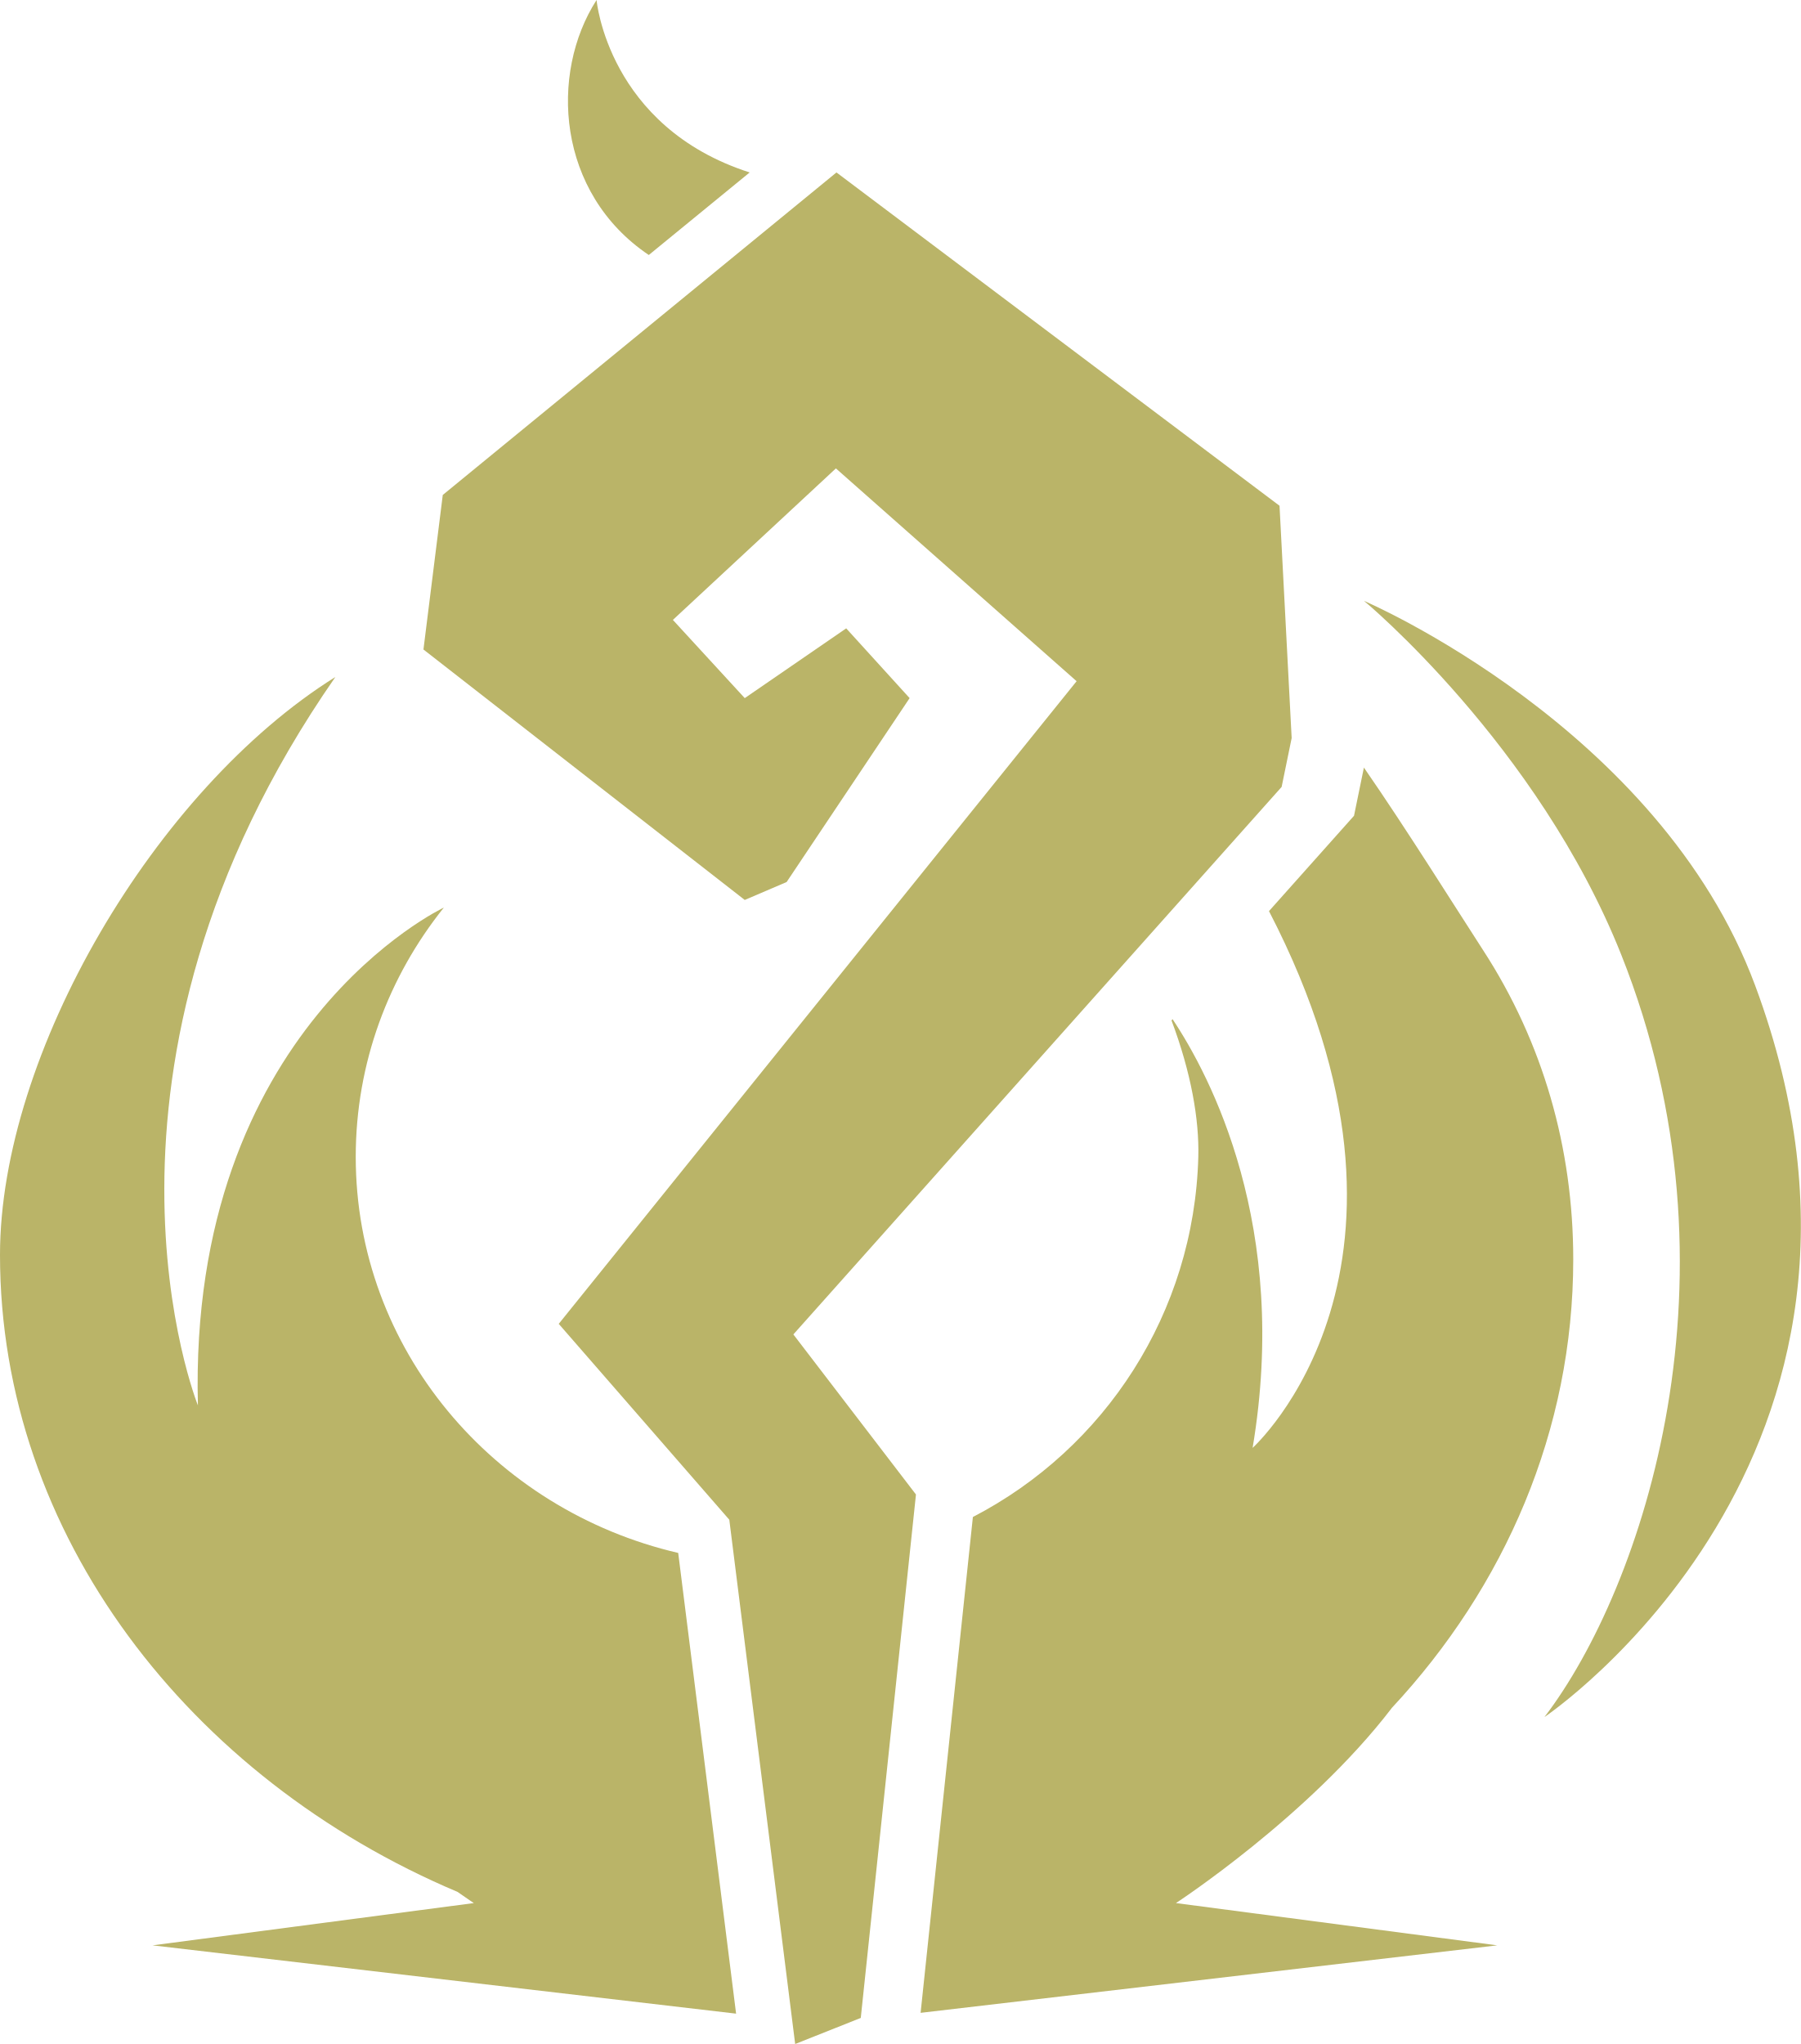
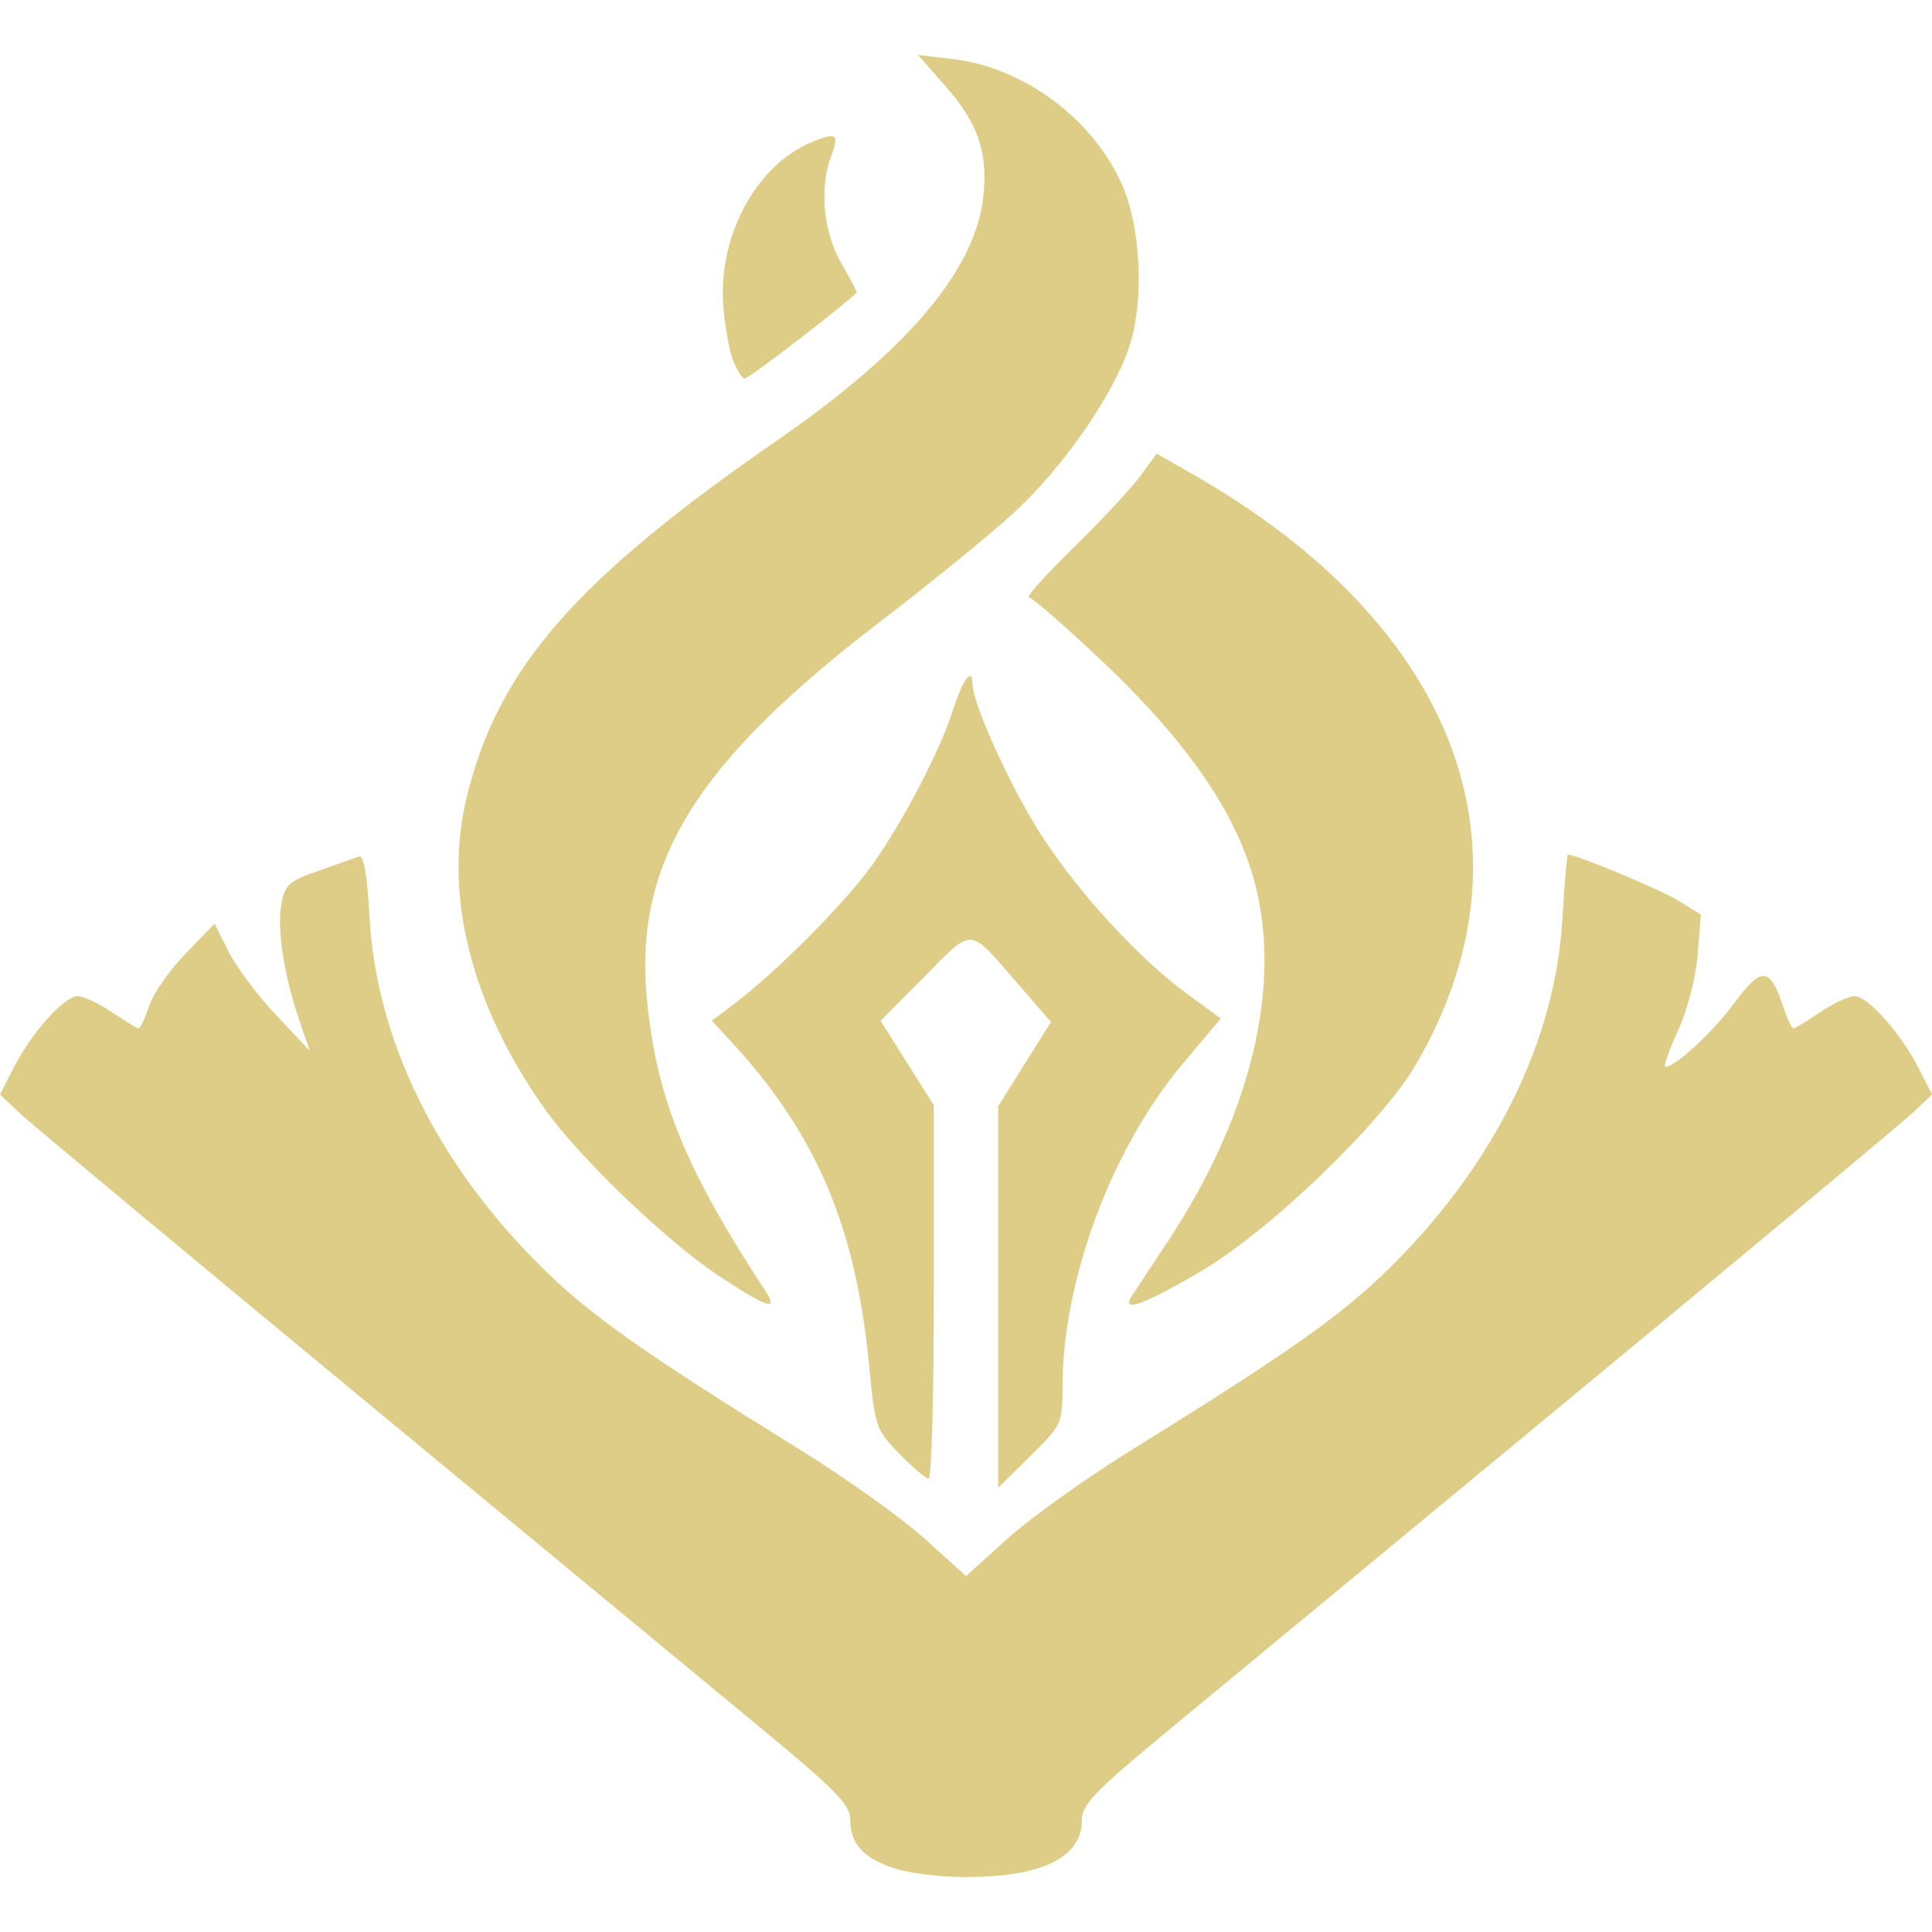
- <svg xmlns="http://www.w3.org/2000/svg" width="383.482mm" height="435.213mm" viewBox="0 0 383.482 435.213" version="1.1" id="svg138">
-   <defs id="defs132">
-     <clipPath clipPathUnits="userSpaceOnUse" id="clipPath46">
-       <path d="M 0,2020 H 2020 V 0 H 0 Z" id="path44" />
-     </clipPath>
-   </defs>
-   <g id="layer1" transform="translate(-22.19343,83.80316)">
-     <g id="g40" transform="matrix(0.3527778,0,0,-0.3527778,-154.0682,490.5723)">
-       <g id="g42" clip-path="url(#clipPath46)" style="fill:#bab468;fill-opacity:1">
-         <g id="g48" transform="translate(1322.995,1265.486)" style="fill:#bab468;fill-opacity:1">
-           <path d="m 0,0 c 0,0 104.766,-86.843 155.221,-213.476 76.824,-192.811 13.311,-382.175 -46.318,-460.197 0,0 233.124,156.638 127.16,441.597 C 178.114,-76.239 0,0 0,0" style="fill:#bab468;fill-opacity:1;fill-rule:nonzero;stroke:none" id="path50" />
-         </g>
-         <g id="g52" transform="translate(1010.424,1248.899)" style="fill:#bab468;fill-opacity:1">
-           <path d="m 0,0 38.276,-42.104 -74.242,-111.003 -25.277,-10.819 -193.937,151.167 11.66,93.278 237.642,194.649 267.436,-201.166 7.325,-140.215 -6.049,-29.479 -294.731,-330.457 74.001,-96.617 -33.311,-315.922 -39.601,-15.736 -39.758,316.425 -102.956,118.229 312.594,387.873 -145.296,128.44 -98.4,-91.439 43.381,-47.208 z" style="fill:#bab468;fill-opacity:1;fill-rule:nonzero;stroke:none" id="path54" />
-         </g>
-         <g id="g56" transform="translate(859.7314,1628.151)" style="fill:#bab468;fill-opacity:1">
-           <path d="m 0,0 c -28.551,-44.451 -24.084,-116.47 31.531,-153.909 l 60.895,49.825 C 6.77,-76.567 0,0 0,0" style="fill:#bab468;fill-opacity:1;fill-rule:nonzero;stroke:none" id="path58" />
-         </g>
-         <g id="g60" transform="translate(714.3672,929.936)" style="fill:#bab468;fill-opacity:1">
-           <path d="m 0,0 c 0,56.672 19.87,108.827 53.171,150.416 l -0.019,0.003 c 0,0 -154.466,-72.685 -148.418,-300.441 0,0 -81.735,202.774 82.981,439.64 C -121.161,221.57 -214.728,62.119 -214.728,-59.19 c 0,-168.937 114.325,-316.077 276.183,-384.473 6.106,-4.289 9.831,-6.739 9.831,-6.739 l -193.935,-25.517 352.239,-41.22 -34.939,278.065 C 82.996,-213.108 0,-115.957 0,0" style="fill:#bab468;fill-opacity:1;fill-rule:nonzero;stroke:none" id="path62" />
-         </g>
-         <g id="g64" transform="translate(1339.609,597.083)" style="fill:#bab468;fill-opacity:1">
-           <path d="m 0,0 -0.05,0.016 c 68.46,73.354 109.718,167.81 109.718,270.935 0,67.328 -18.367,131.1 -54.351,186.529 -15.413,23.744 -46.613,73.651 -72.011,110.313 l -5.969,-29.088 -51.326,-57.547 c 111.335,-214.943 -9.883,-323.964 -9.883,-323.964 22.463,133.572 -25.518,224.491 -48.306,258.722 l -0.649,-0.728 c 11.84,-31.509 16.771,-59.868 16.176,-82.335 -2.502,-94.241 -56.394,-176.091 -136.07,-217.383 l -31.555,-299.267 348.066,40.731 -193.936,25.517 c 0,0 79.942,52.128 130.146,117.549" style="fill:#bab468;fill-opacity:1;fill-rule:nonzero;stroke:none" id="path66" />
-         </g>
-       </g>
-     </g>
-   </g>
+ <svg xmlns="http://www.w3.org/2000/svg" width="100" height="100" version="1.1" viewBox="0 0 100 100" xml:space="preserve" id="svg4">
+   <defs id="defs8" />
+   <path d="m46.176 96.671c-1.545-0.55-2.168-1.271-2.168-2.509 0-0.731-0.771-1.525-4.411-4.539-2.426-2.009-11.902-9.844-21.058-17.41-9.155-7.567-17.072-14.164-17.592-14.661l-0.946-0.903 0.698-1.369c0.924-1.812 2.624-3.718 3.315-3.718 0.305 0 1.105 0.375 1.779 0.832 0.674 0.458 1.296 0.832 1.383 0.832 0.087 0 0.33-0.522 0.541-1.159s1.06-1.856 1.887-2.707l1.505-1.548 0.719 1.439c0.395 0.791 1.504 2.272 2.463 3.29l1.744 1.851-0.515-1.498c-0.8-2.325-1.183-4.712-0.967-6.017 0.178-1.078 0.359-1.247 1.925-1.801 0.951-0.336 1.895-0.67 2.099-0.743 0.249-0.088 0.43 0.942 0.55 3.132 0.349 6.361 3.472 12.729 8.872 18.09 2.507 2.489 5.256 4.432 13.441 9.501 2.341 1.45 5.225 3.51 6.409 4.579l2.152 1.943 2.152-1.943c1.184-1.068 4.068-3.129 6.409-4.579 8.184-5.069 10.934-7.013 13.441-9.501 5.393-5.354 8.523-11.73 8.871-18.072 0.098-1.785 0.23-3.246 0.293-3.246 0.448 0 4.78 1.81 5.715 2.387l1.156 0.714-0.167 2.074c-0.097 1.204-0.526 2.859-1.022 3.942-0.47 1.027-0.765 1.868-0.655 1.868 0.522 0 2.48-1.815 3.592-3.329 1.379-1.879 1.833-1.844 2.506 0.193 0.207 0.626 0.447 1.139 0.534 1.139s0.71-0.375 1.383-0.832c0.674-0.458 1.474-0.832 1.779-0.832 0.691 0 2.39 1.906 3.315 3.718l0.698 1.369-0.946 0.903c-0.52 0.497-8.437 7.094-17.592 14.661-9.155 7.567-18.631 15.401-21.058 17.41-3.775 3.126-4.411 3.79-4.411 4.603 0 1.948-2.113 2.953-6.159 2.931-1.282-7e-3 -2.928-0.225-3.658-0.485zm5.489-29.538v-9.873l2.734-4.361-1.692-1.953c-2.611-3.014-2.288-2.987-4.856-0.399l-2.274 2.292 2.758 4.367v9.663c0 5.315-0.119 9.663-0.265 9.663s-0.829-0.578-1.519-1.284c-1.205-1.234-1.265-1.406-1.552-4.439-0.689-7.286-2.707-12.061-7.126-16.864l-1.024-1.113 1.165-0.882c2.233-1.69 5.744-5.229 7.156-7.213 1.572-2.208 3.51-5.933 4.158-7.99 0.485-1.54 1.004-2.252 1.004-1.375 0 1.058 2.036 5.51 3.65 7.983 1.917 2.937 4.973 6.257 7.403 8.043l1.801 1.324-1.963 2.333c-3.673 4.367-6.214 11.166-6.226 16.662-0.004 1.969-0.038 2.043-1.669 3.65l-1.665 1.64zm-14.319-0.999c-2.747-1.79-7.317-6.157-9.154-8.745-3.875-5.462-5.285-11.23-3.989-16.327 1.67-6.57 5.654-11.103 16.113-18.334 6.678-4.617 10.192-8.793 10.583-12.574 0.238-2.308-0.272-3.774-1.991-5.728l-1.392-1.582 1.805 0.214c3.671 0.435 7.24 3.084 8.754 6.497 0.946 2.135 1.148 5.746 0.454 8.134-0.734 2.524-3.417 6.436-6.105 8.899-1.219 1.117-4.282 3.61-6.806 5.541-9.664 7.391-12.847 12.571-12.122 19.726 0.511 5.044 1.982 8.644 6.104 14.939 0.71 1.084 0.188 0.931-2.252-0.66zm21.21 0.993c0.146-0.229 0.992-1.513 1.88-2.854 4.557-6.887 6.101-13.975 4.243-19.477-1.126-3.334-3.562-6.716-7.581-10.525-1.944-1.842-3.676-3.35-3.848-3.35s0.872-1.161 2.321-2.58c1.449-1.419 3.008-3.093 3.466-3.721l0.831-1.141 1.909 1.092c13.654 7.812 18.019 19.428 11.487 30.567-1.77 3.017-7.562 8.583-11.09 10.656-2.926 1.72-4.156 2.172-3.618 1.332zm-20.6-48.441c-0.206-0.504-0.441-1.814-0.521-2.913-0.262-3.555 1.709-7.208 4.527-8.392 1.347-0.566 1.501-0.462 1.055 0.71-0.609 1.603-0.402 3.901 0.494 5.468 0.456 0.797 0.828 1.5 0.828 1.563 0 0.181-5.565 4.479-5.799 4.479-0.116 0-0.379-0.412-0.584-0.916z" stroke-width=".999" id="path2" style="stroke-width:0.999;stroke-dasharray:none;fill:#decd87" />
</svg>
